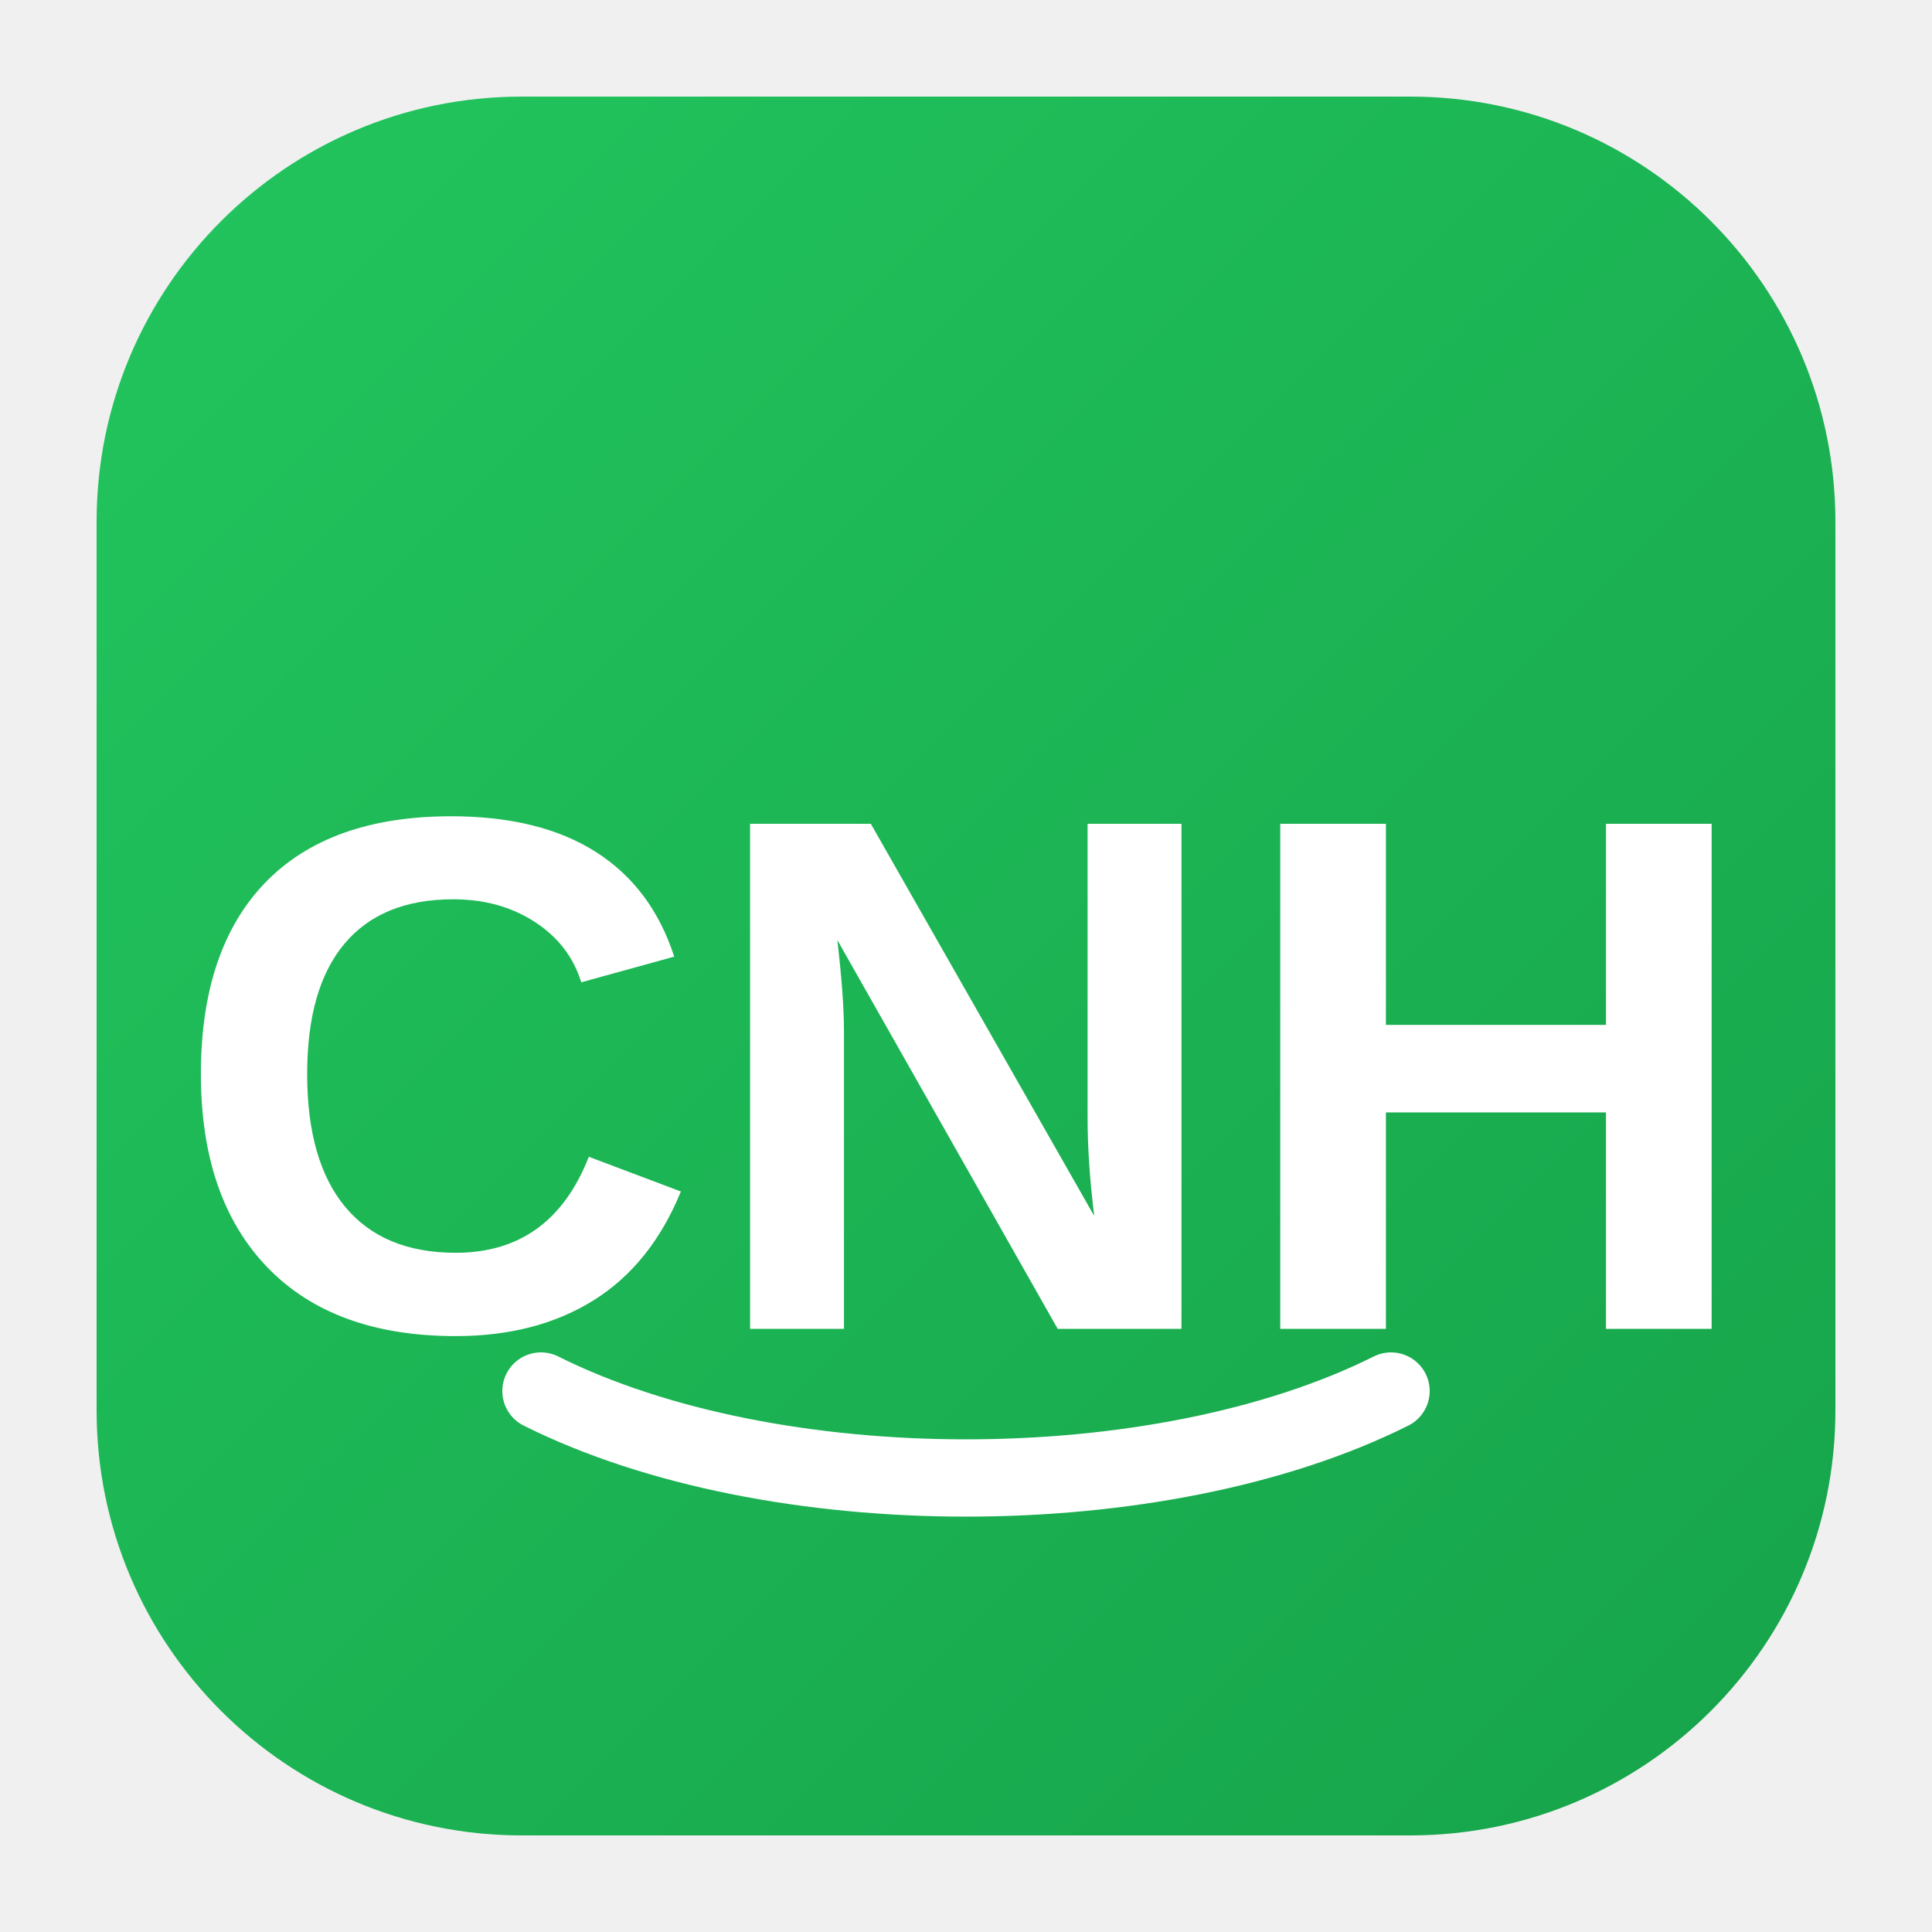
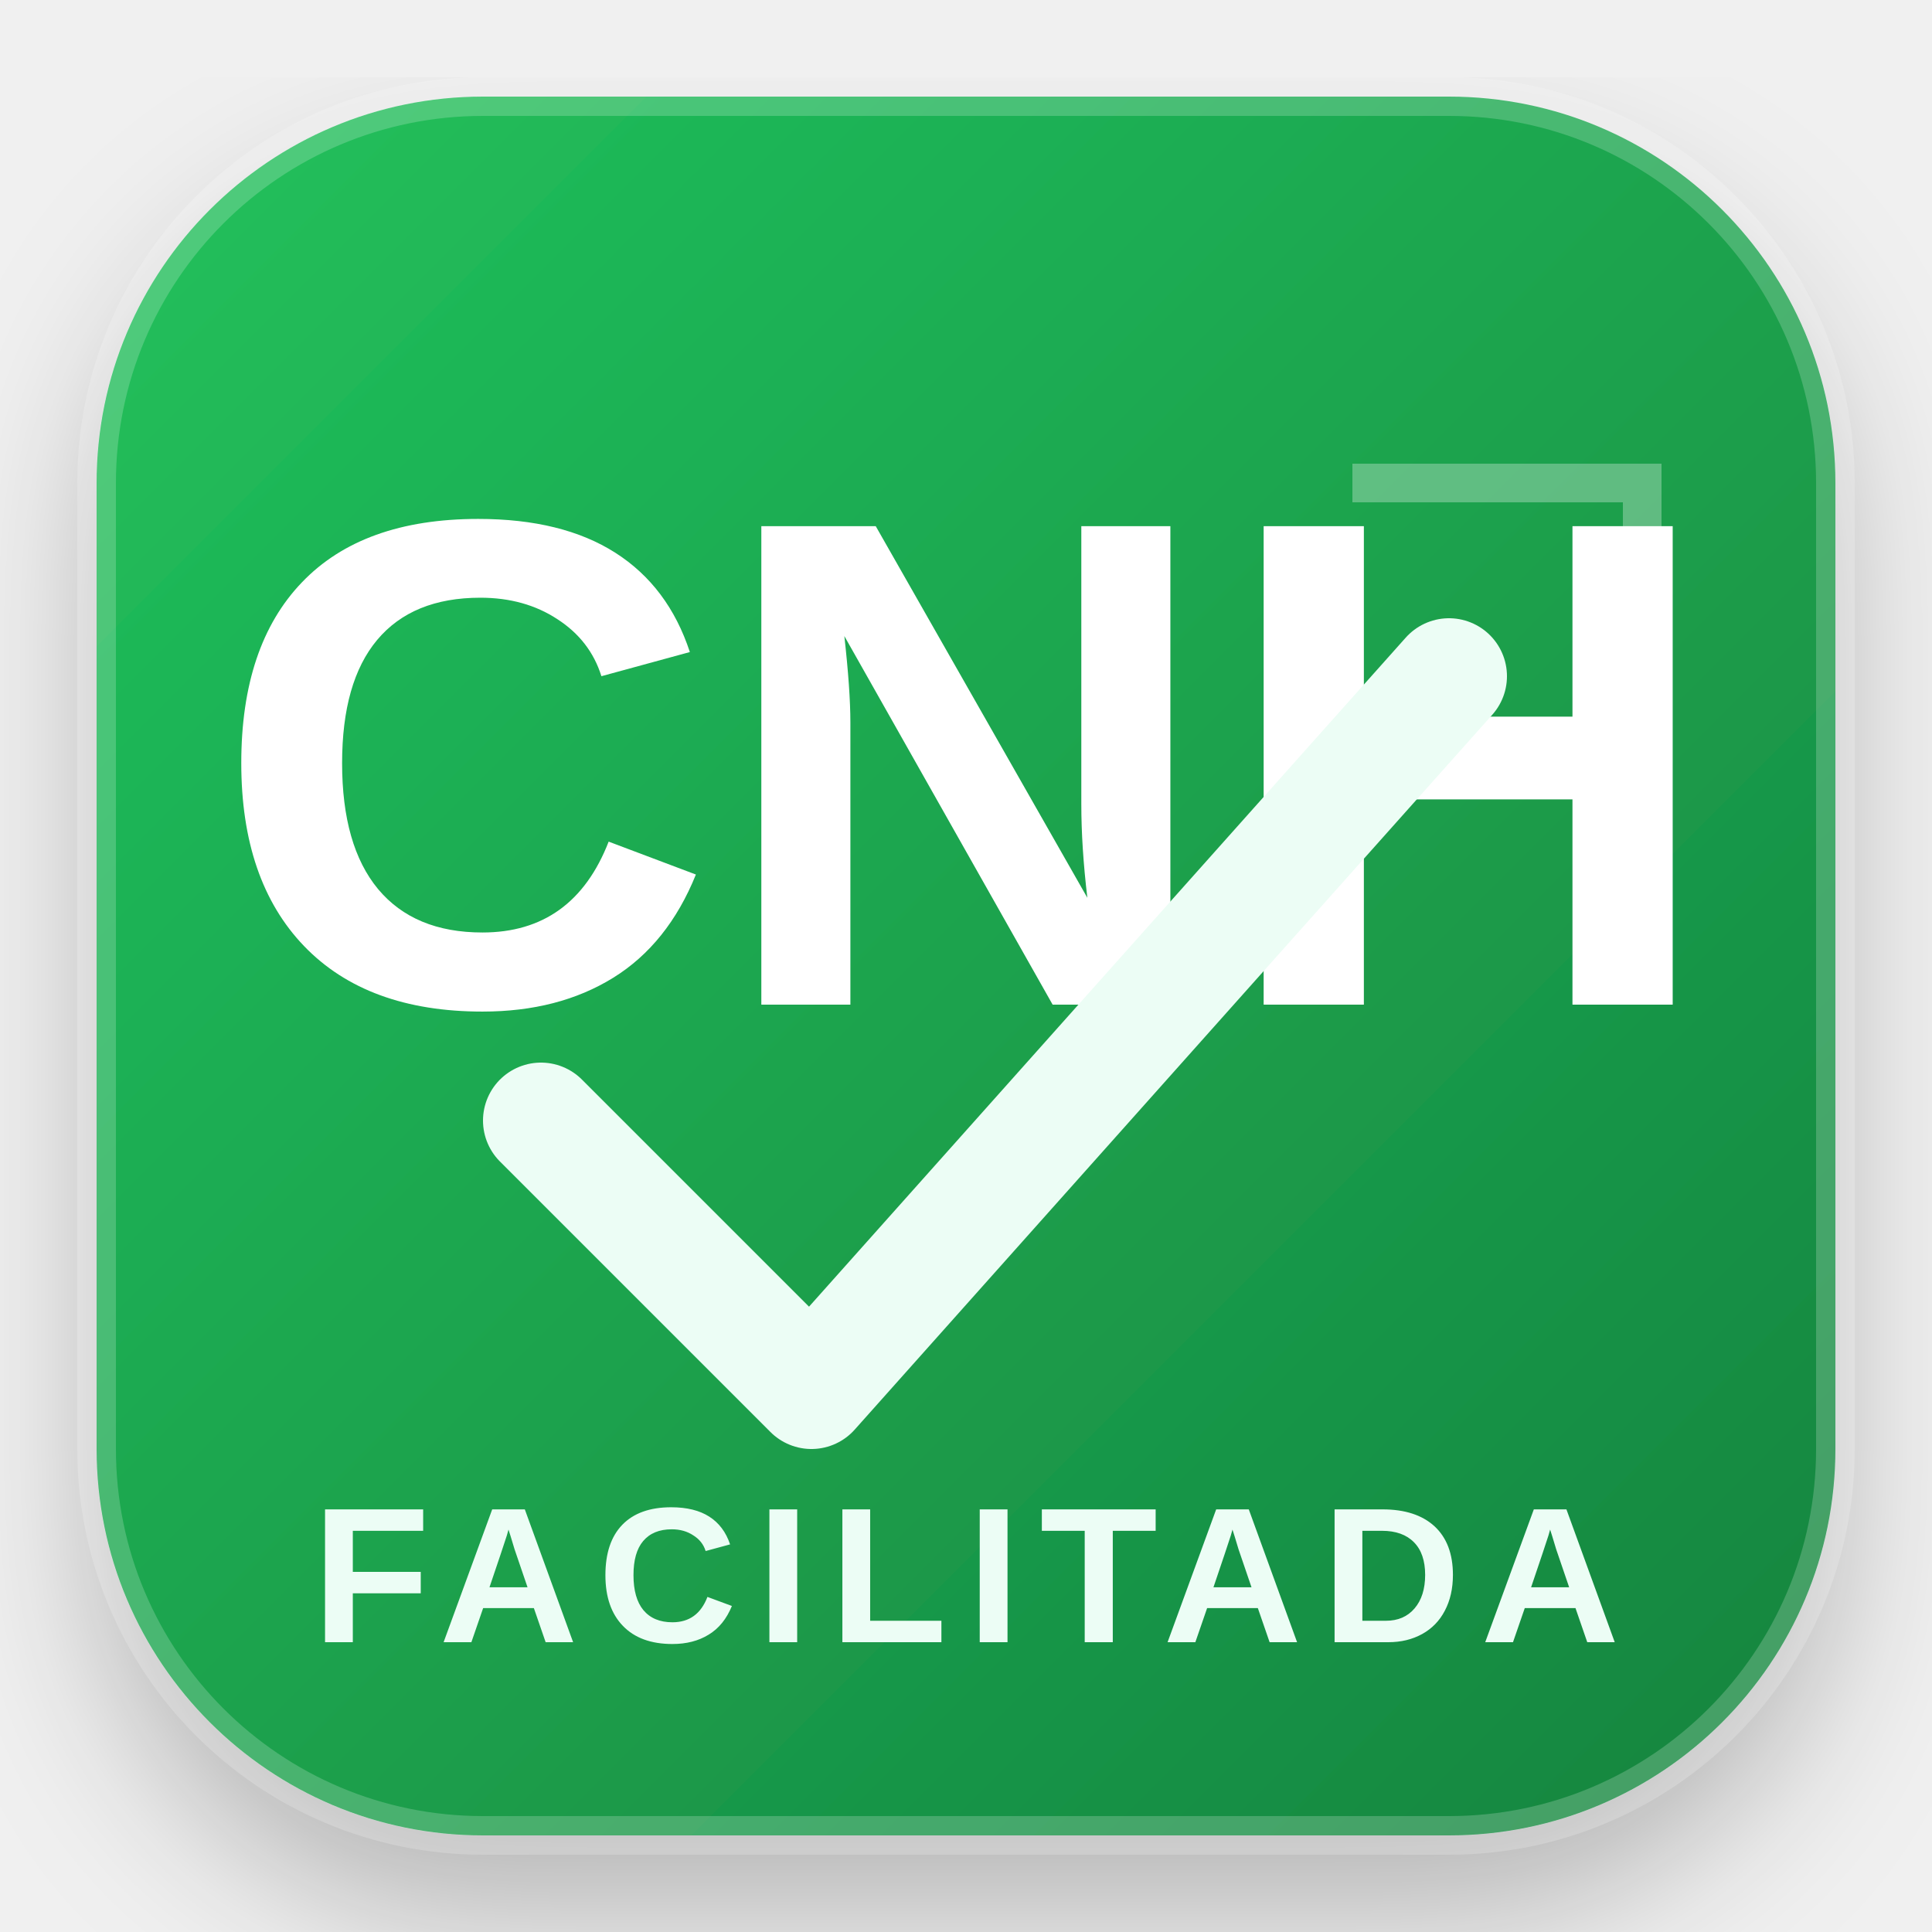
<svg xmlns="http://www.w3.org/2000/svg" width="100" height="100" viewBox="0 0 100 100" fill="none">
  <defs>
-     <linearGradient id="paint0_linear" x1="5" y1="5" x2="95" y2="95" gradientUnits="userSpaceOnUse">
-       <stop stop-color="#22c55e" />
-       <stop offset="1" stop-color="#16a34a" />
+     <linearGradient id="bg_gradient" x1="0" y1="0" x2="100" y2="100" gradientUnits="userSpaceOnUse">
+       <stop offset="0%" stop-color="#22c55e" />
+       <stop offset="100%" stop-color="#15803d" />
    </linearGradient>
+     <filter id="shadow" x="-2" y="-2" width="104" height="104" filterUnits="userSpaceOnUse">
+       <feDropShadow dx="0" dy="4" stdDeviation="4" flood-color="#000" flood-opacity="0.25" />
+     </filter>
  </defs>
-   <rect x="5" y="5" width="90" height="90" rx="22" fill="url(#paint0_linear)" />
-   <text x="50" y="58" fill="white" font-family="Arial, sans-serif" font-weight="800" font-size="38" text-anchor="middle" dominant-baseline="middle">
+   <rect x="5" y="5" width="90" height="90" rx="20" fill="url(#bg_gradient)" filter="url(#shadow)" />
+   <rect x="5" y="5" width="90" height="90" rx="20" stroke="white" stroke-opacity="0.2" stroke-width="2" />
+   <text x="50" y="52" fill="white" font-family="Arial, sans-serif" font-weight="900" font-size="36" text-anchor="middle">
    CNH
  </text>
-   <path d="M28 72C40 78 60 78 72 72" stroke="white" stroke-width="4" stroke-linecap="round" />
+   <path d="M70 25 L85 25 L85 40" stroke="rgba(255,255,255,0.3)" stroke-width="2" fill="none" />
+   <path d="M28 58 L42 72 L75 35" stroke="#ecfdf5" stroke-width="6" stroke-linecap="round" stroke-linejoin="round" />
+   <text x="50" y="85" fill="#ecfdf5" font-family="Arial, sans-serif" font-weight="600" font-size="10" text-anchor="middle" letter-spacing="1">
+     FACILITADA
+   </text>
</svg>
